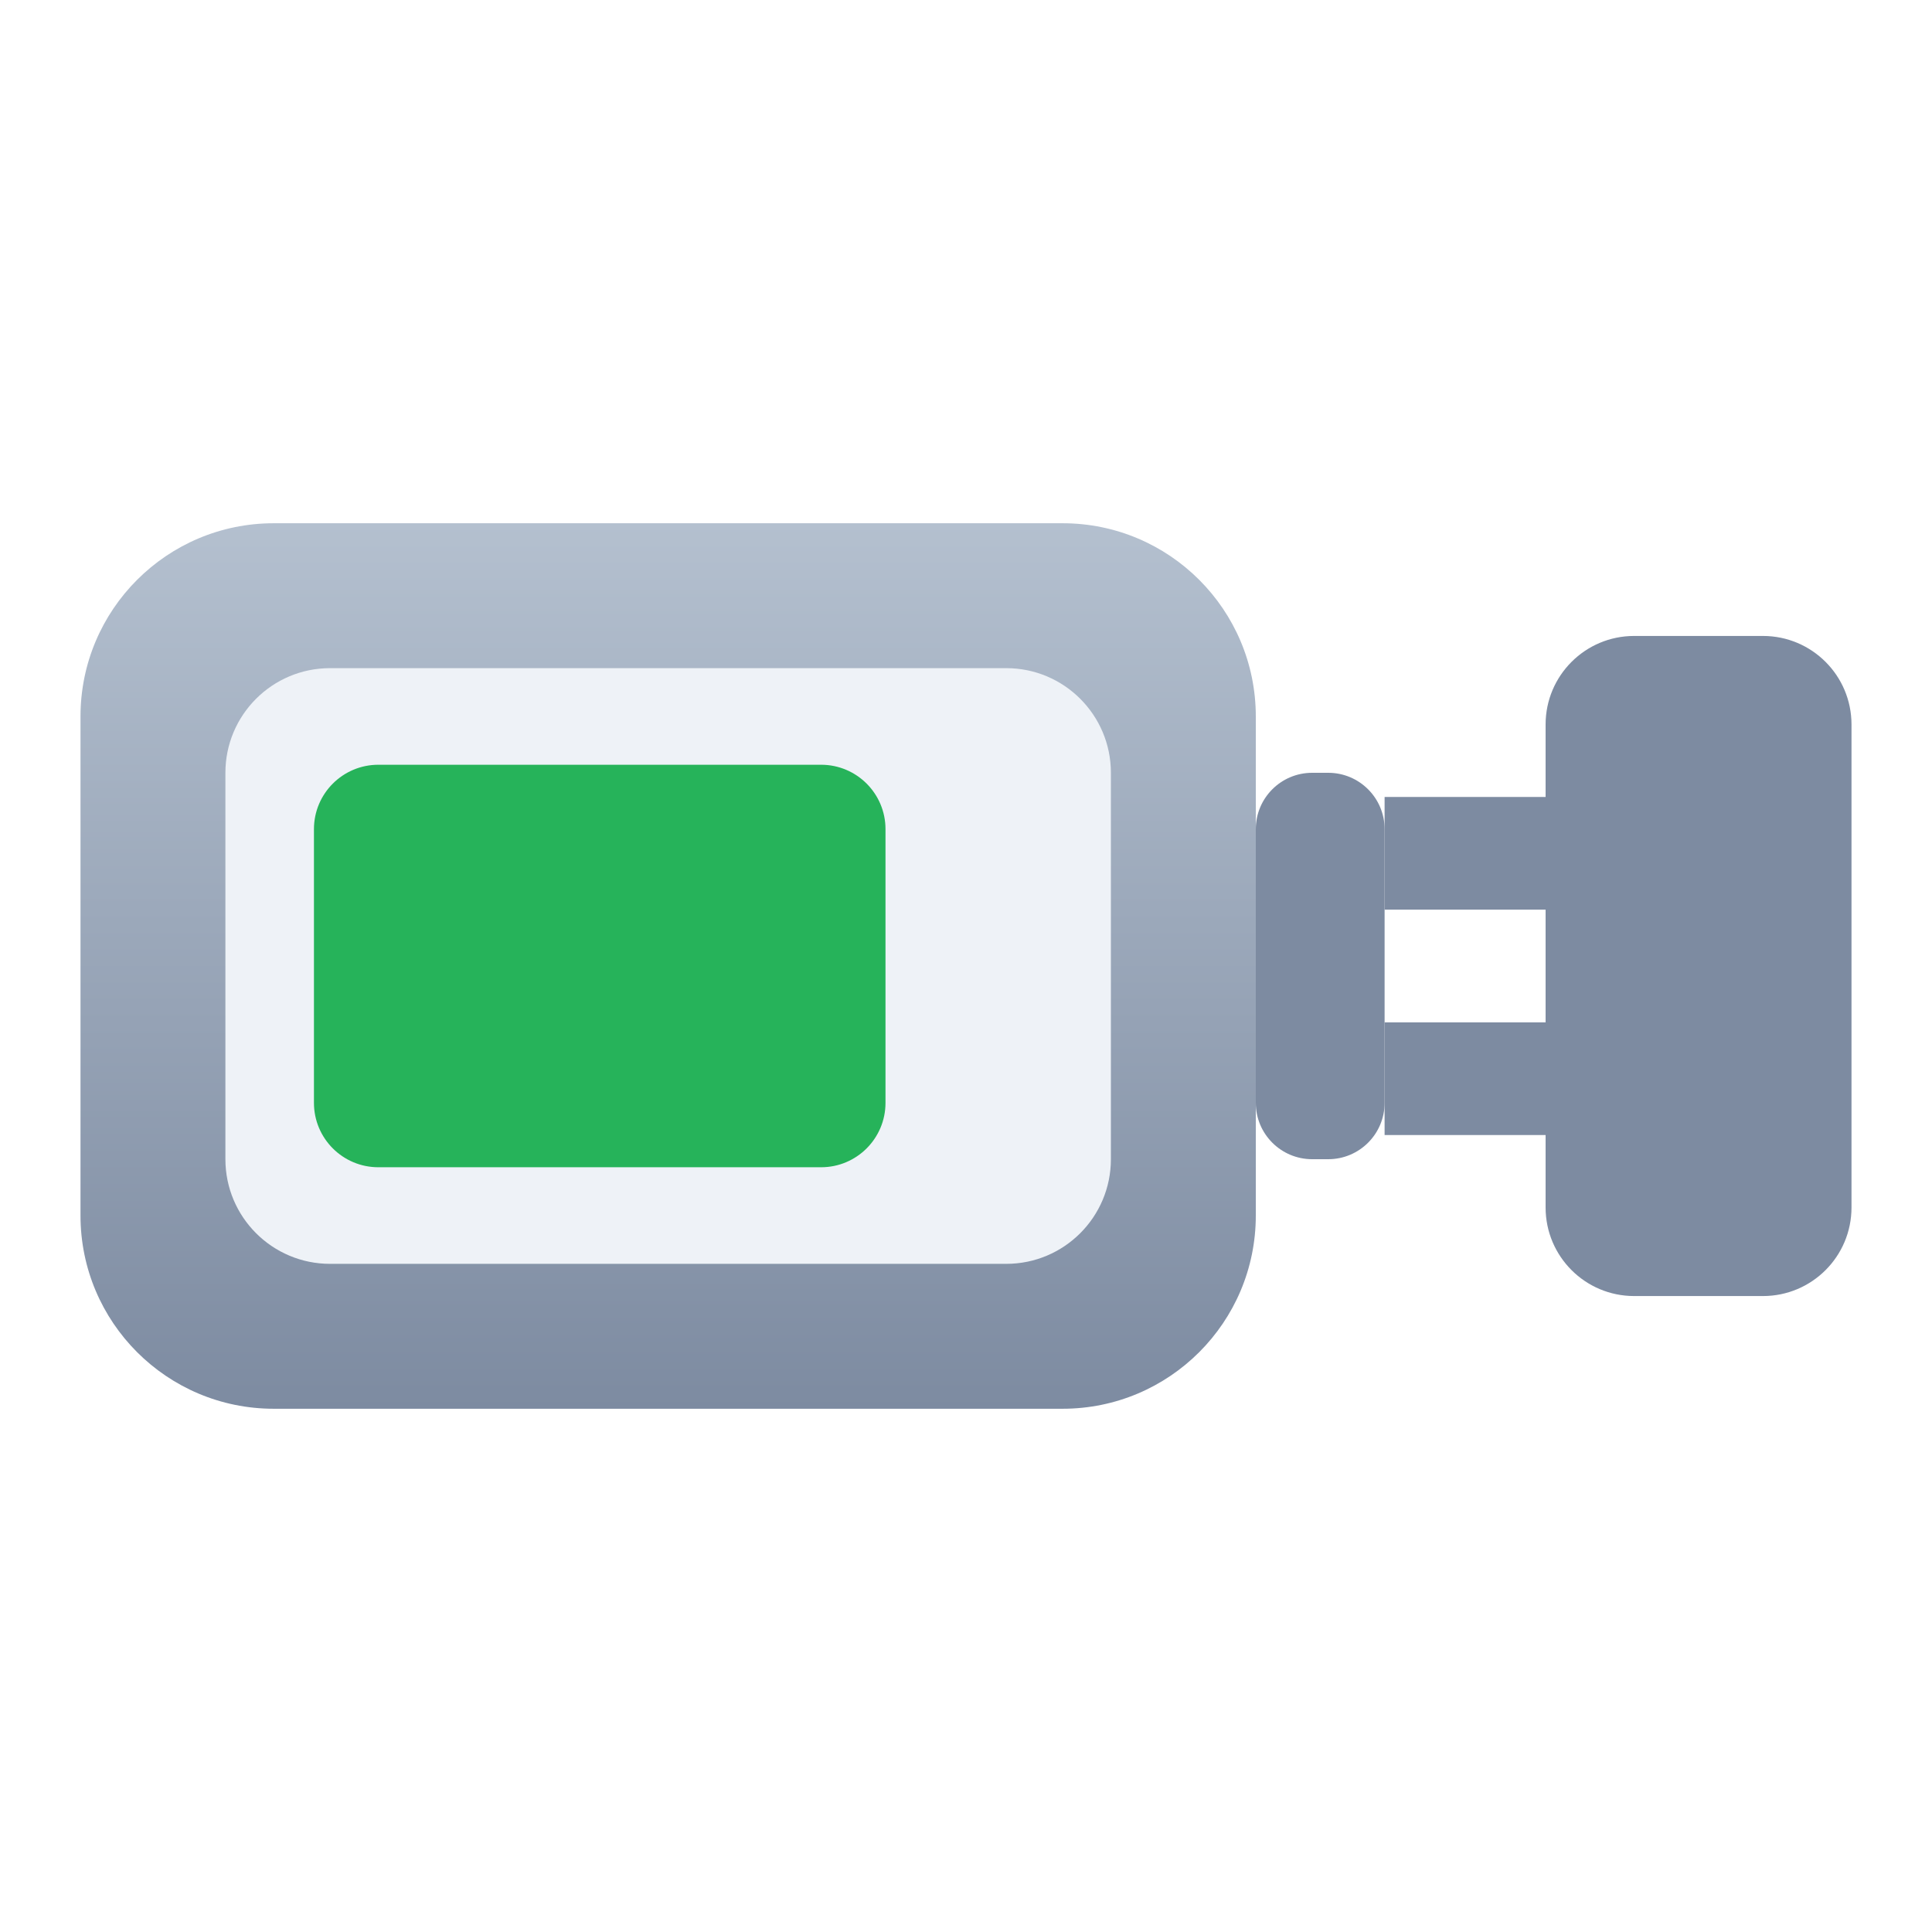
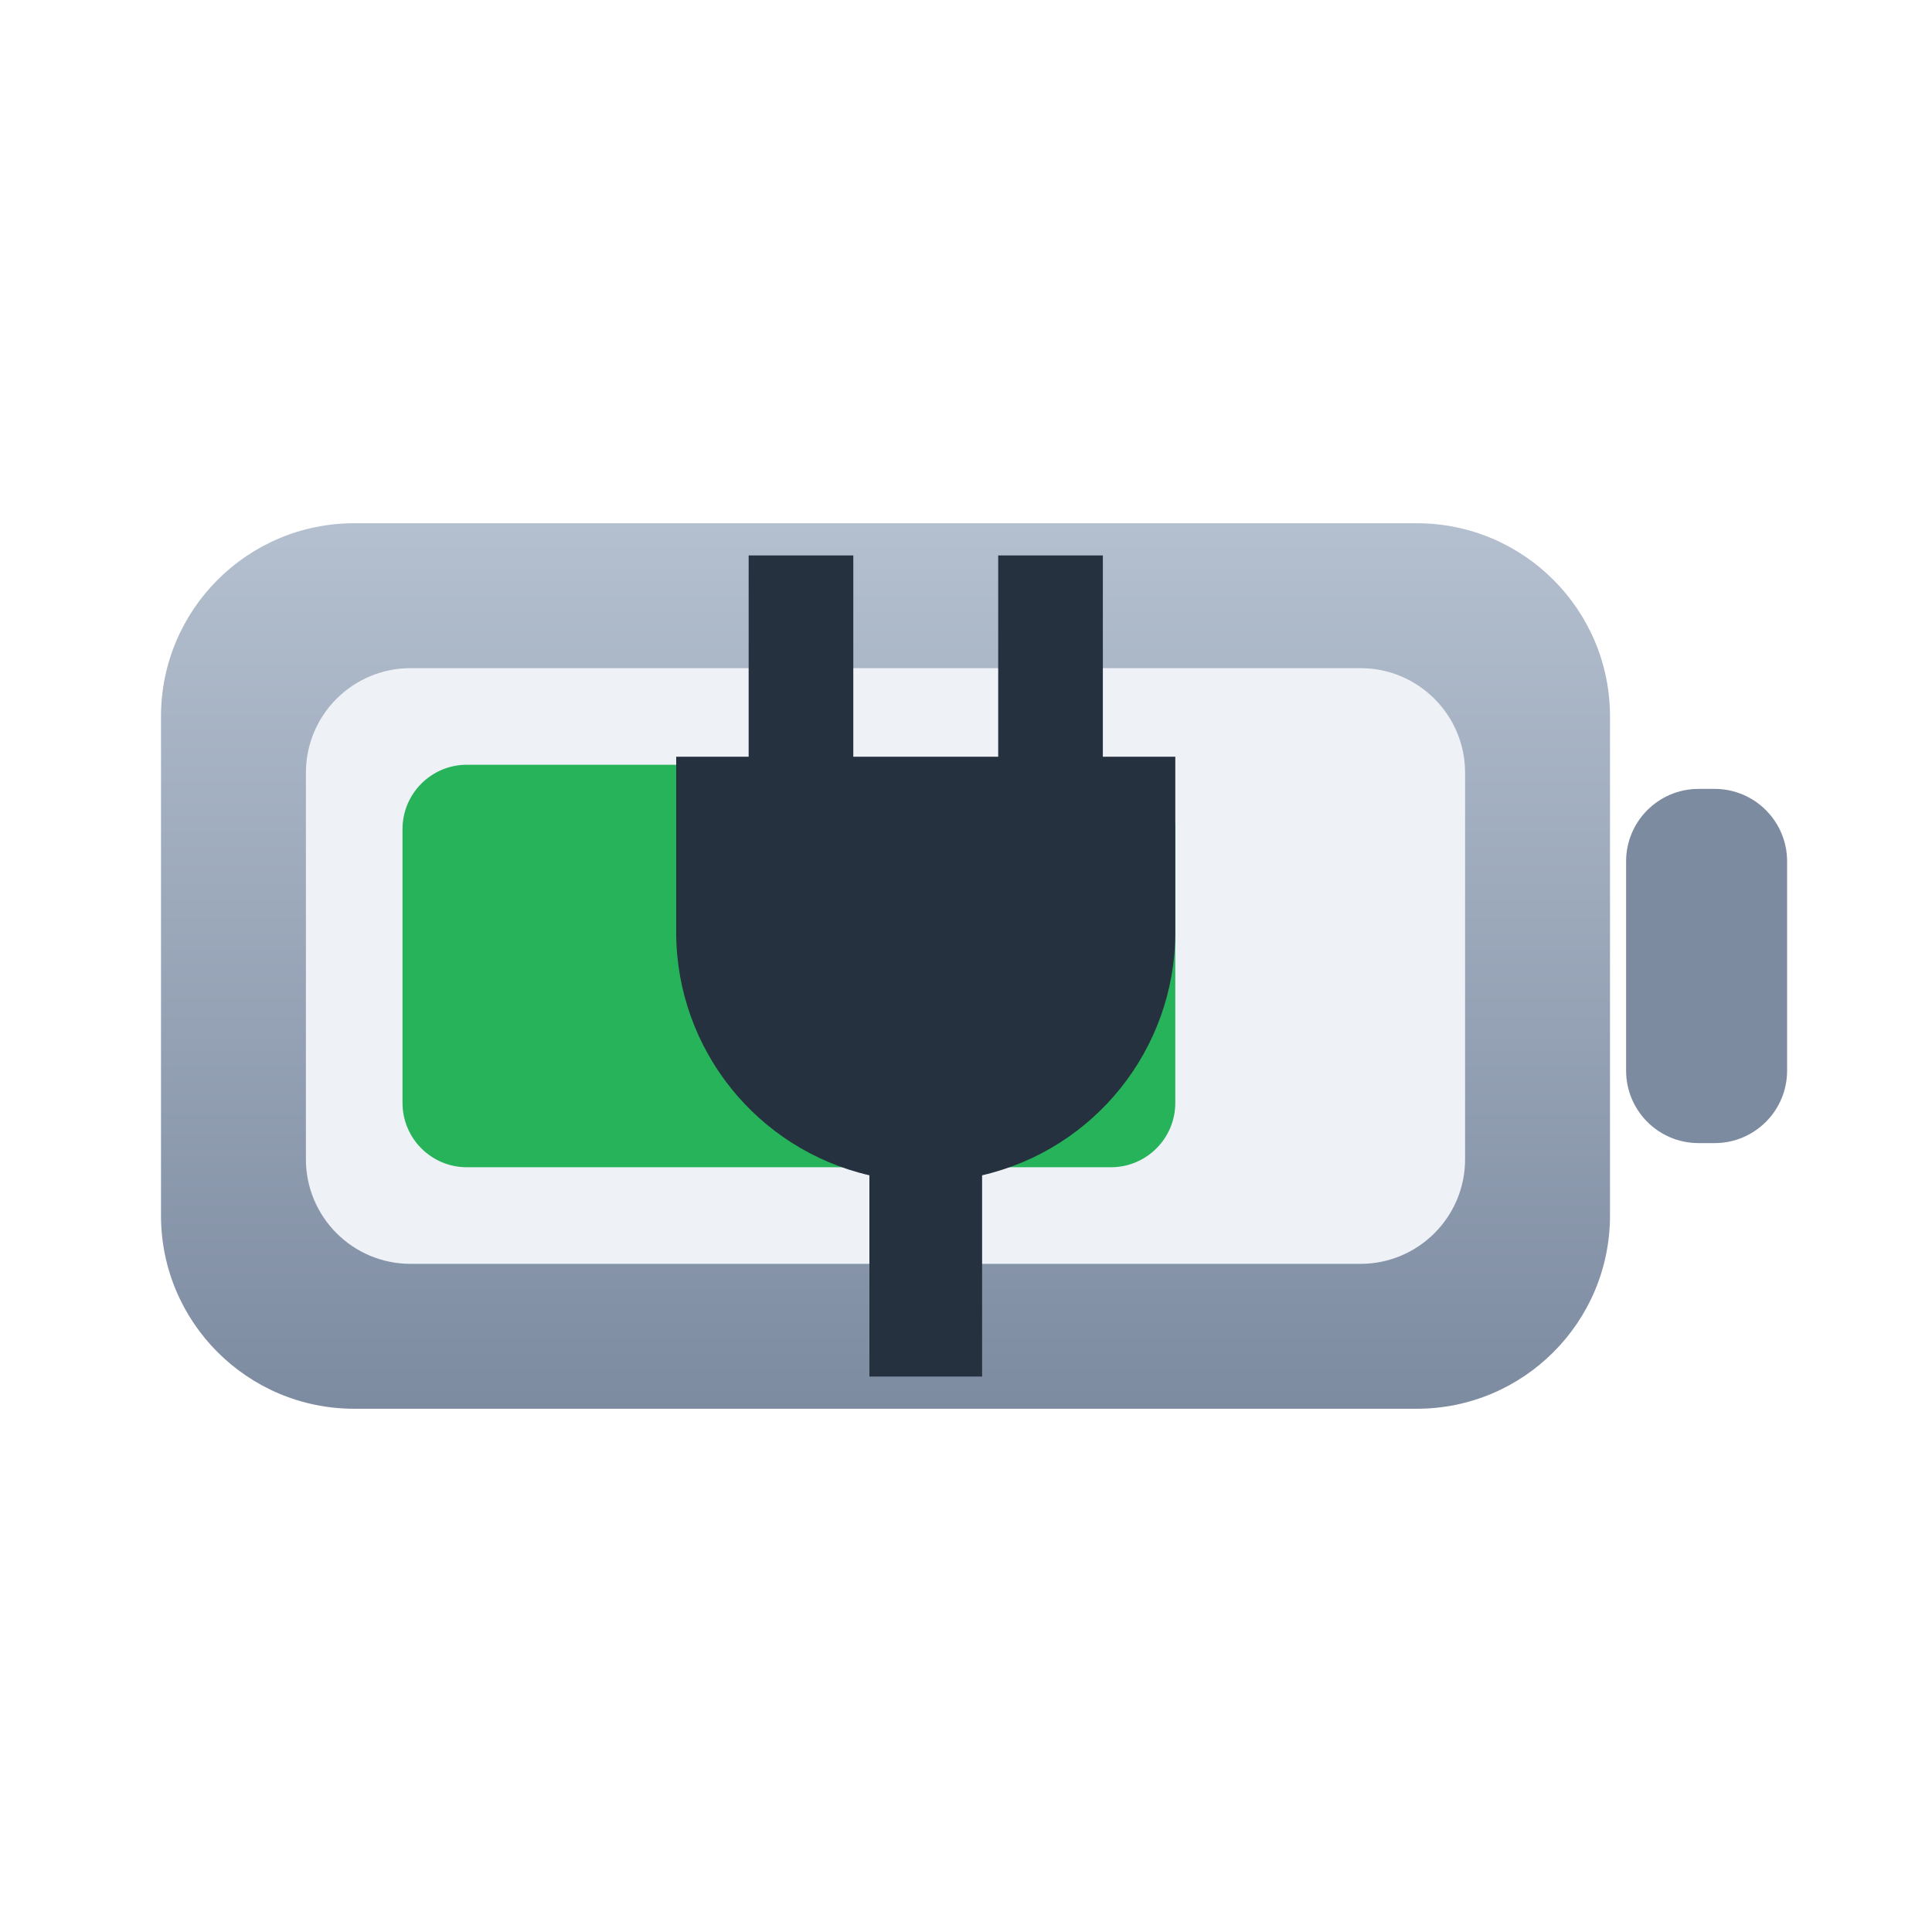
<svg xmlns="http://www.w3.org/2000/svg" width="24" height="24" viewBox="0 0 24 24">
  <defs>
    <linearGradient id="battery-plugged-a" x1="0" y1="0" x2="0" y2="1">
      <stop offset="0" stop-color="#b4c0cf" />
      <stop offset="1" stop-color="#7d8ba1" />
    </linearGradient>
  </defs>
-   <rect x="1" y="6.5" width="14.6" height="11" rx="2.4" fill="url(#battery-plugged-a)" />
-   <rect x="15.6" y="9.6" width="1.6" height="4.8" rx=".7" fill="#7d8ba1" />
-   <rect x="2.8" y="8.3" width="11" height="7.4" rx="1.3" fill="#eef2f7" />
-   <rect x="3.9" y="9.5" width="7.1" height="5" rx=".8" fill="#26b35a" />
-   <path d="M17.2 9.9h2.3v1.4h-2.3zM17.2 12.7h2.3v1.4h-2.3zM20.3 7.9h1.6a1.1 1.1 0 0 1 1.1 1.1v6a1.1 1.1 0 0 1-1.1 1.1h-1.6a1.1 1.1 0 0 1-1.1-1.1V9a1.1 1.1 0 0 1 1.1-1.1z" fill="#7d8ba1" />
+   <rect x="2" y="6.5" width="18" height="11" rx="2.4" fill="url(#battery-plugged-a)" />
+   <rect x="20.2" y="9.8" width="2" height="4.4" rx=".9" fill="#7d8ba1" />
+   <rect x="3.8" y="8.3" width="14.4" height="7.4" rx="1.3" fill="#eef2f7" />
+   <rect x="5" y="9.5" width="9.6" height="5" rx=".8" fill="#26b35a" />
+   <path d="M9.3 6.9h1.3v2.5H9.3zM12.4 6.9h1.3v2.5h-1.3zM8.4 9.4h6.2v2.2a3.1 3.1 0 0 1-2.4 3v2.5h-1.4v-2.5a3.1 3.1 0 0 1-2.4-3z" fill="#26313f" />
</svg>
